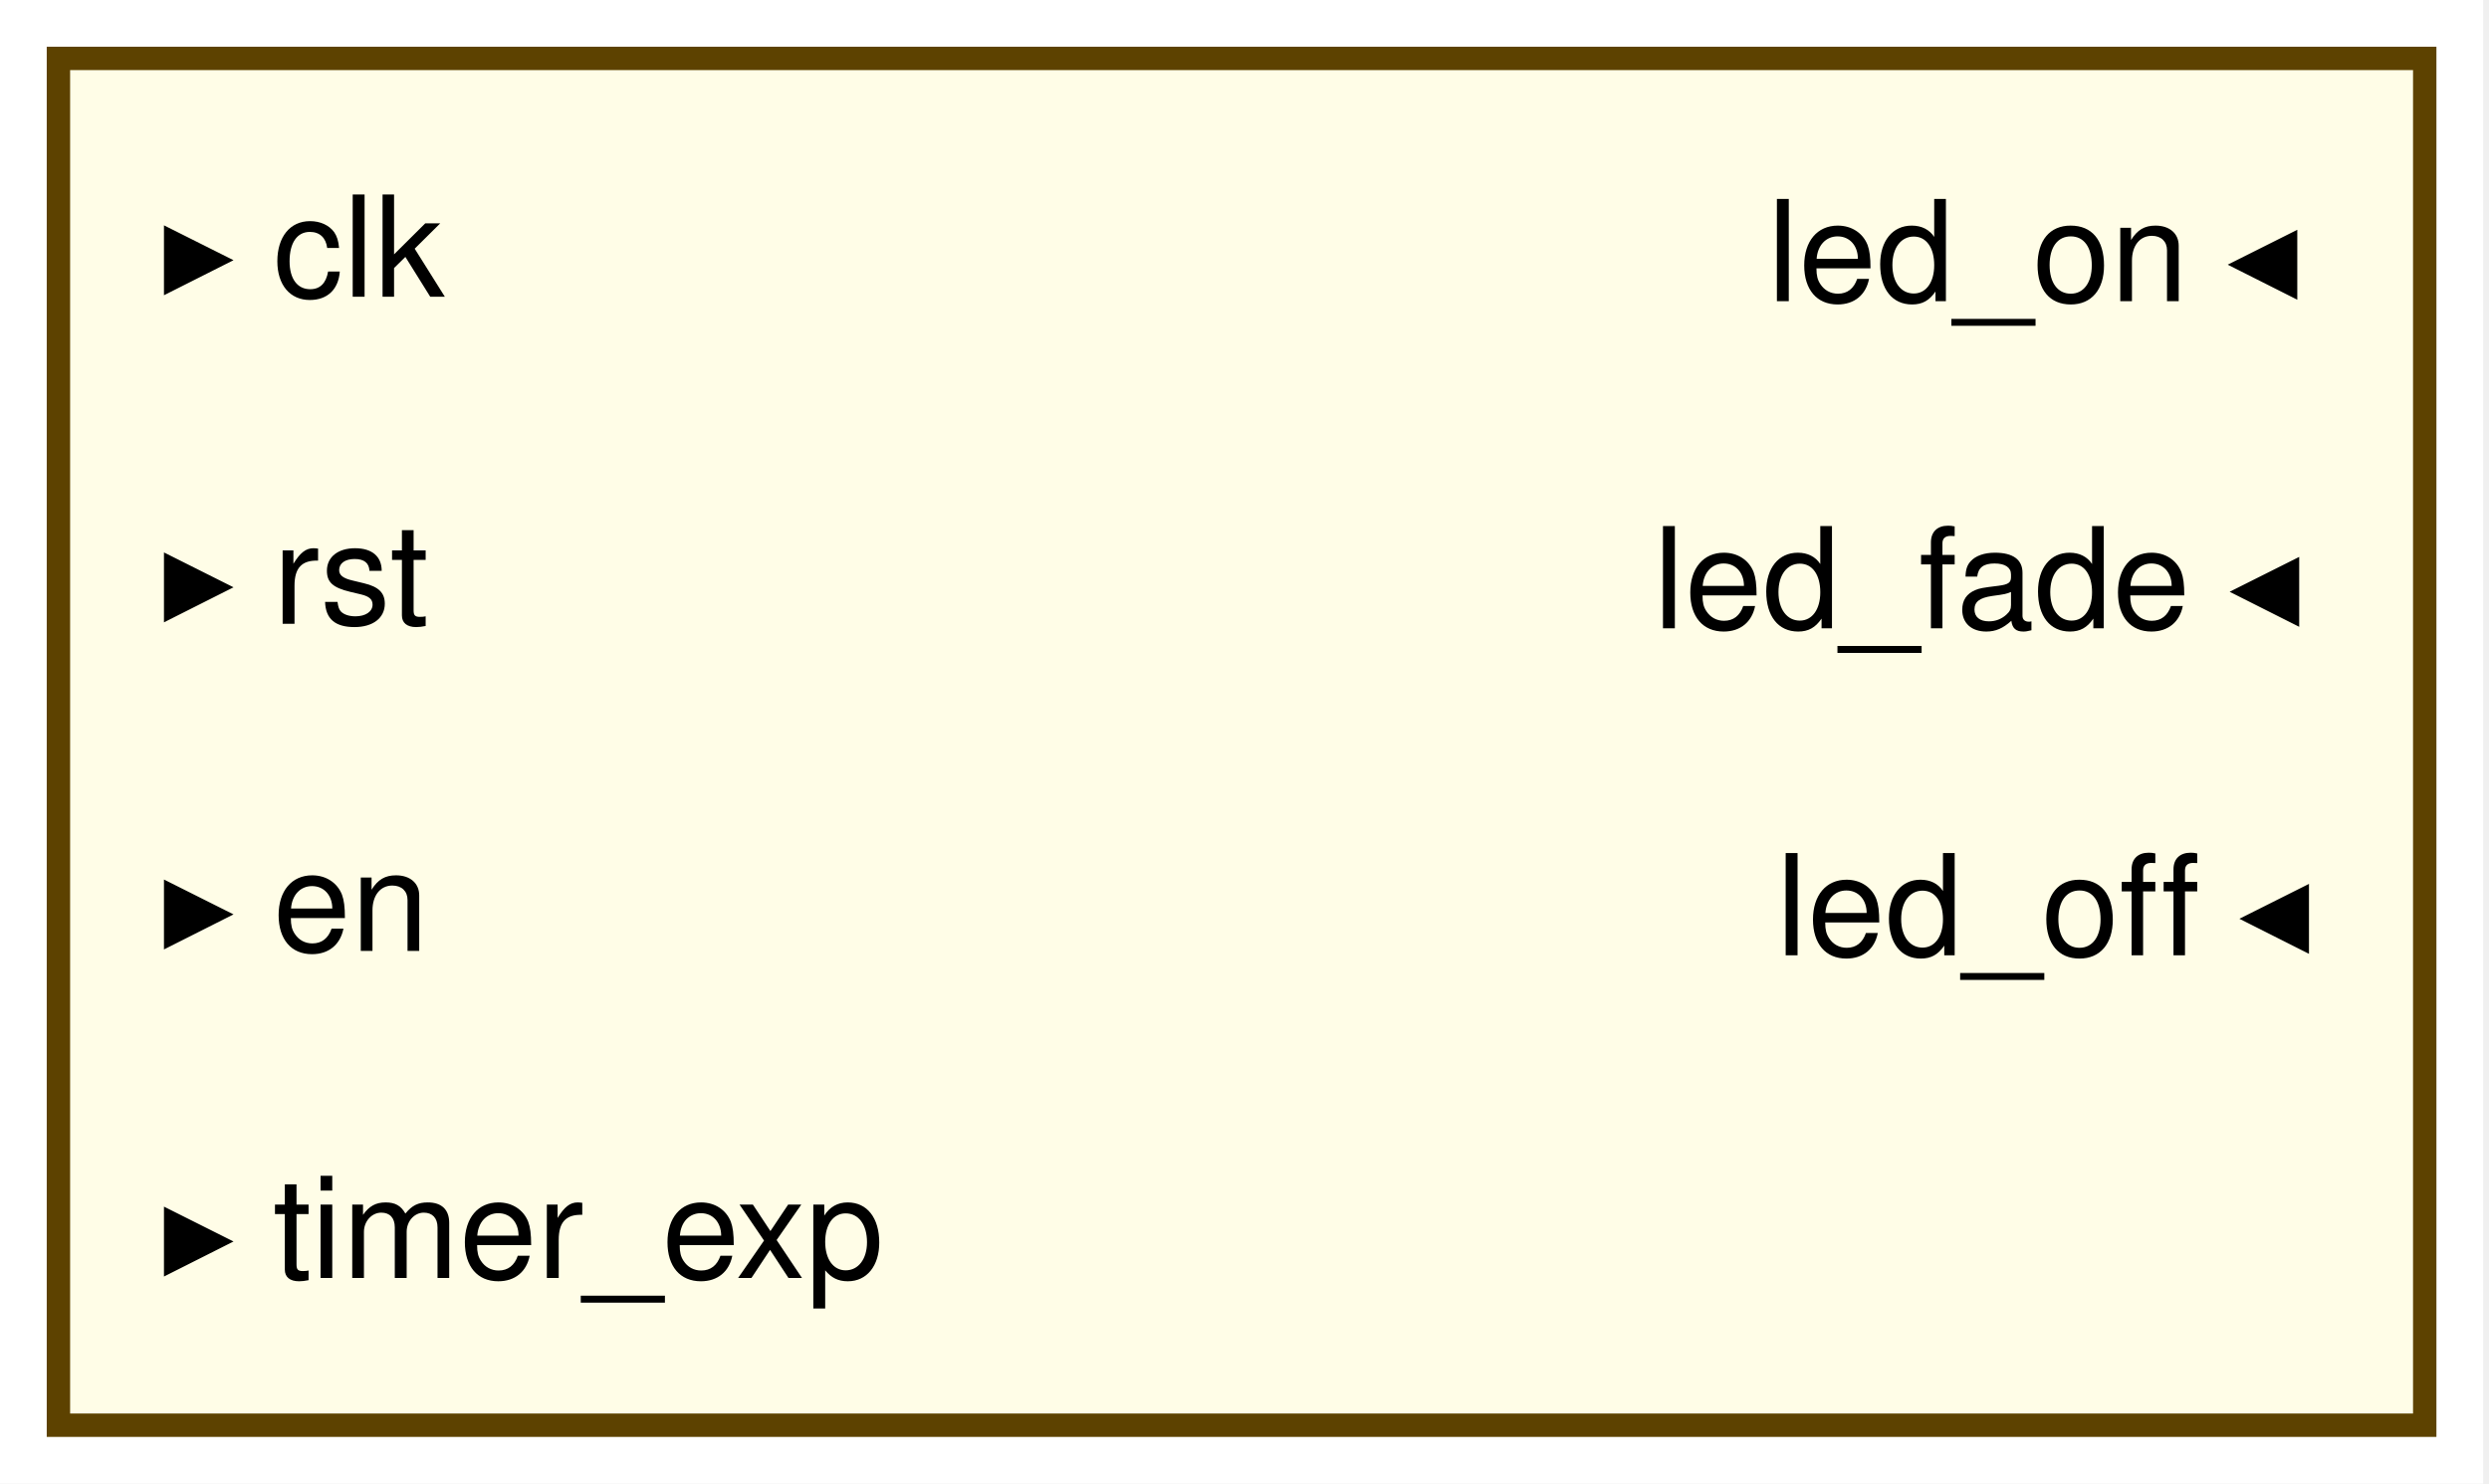
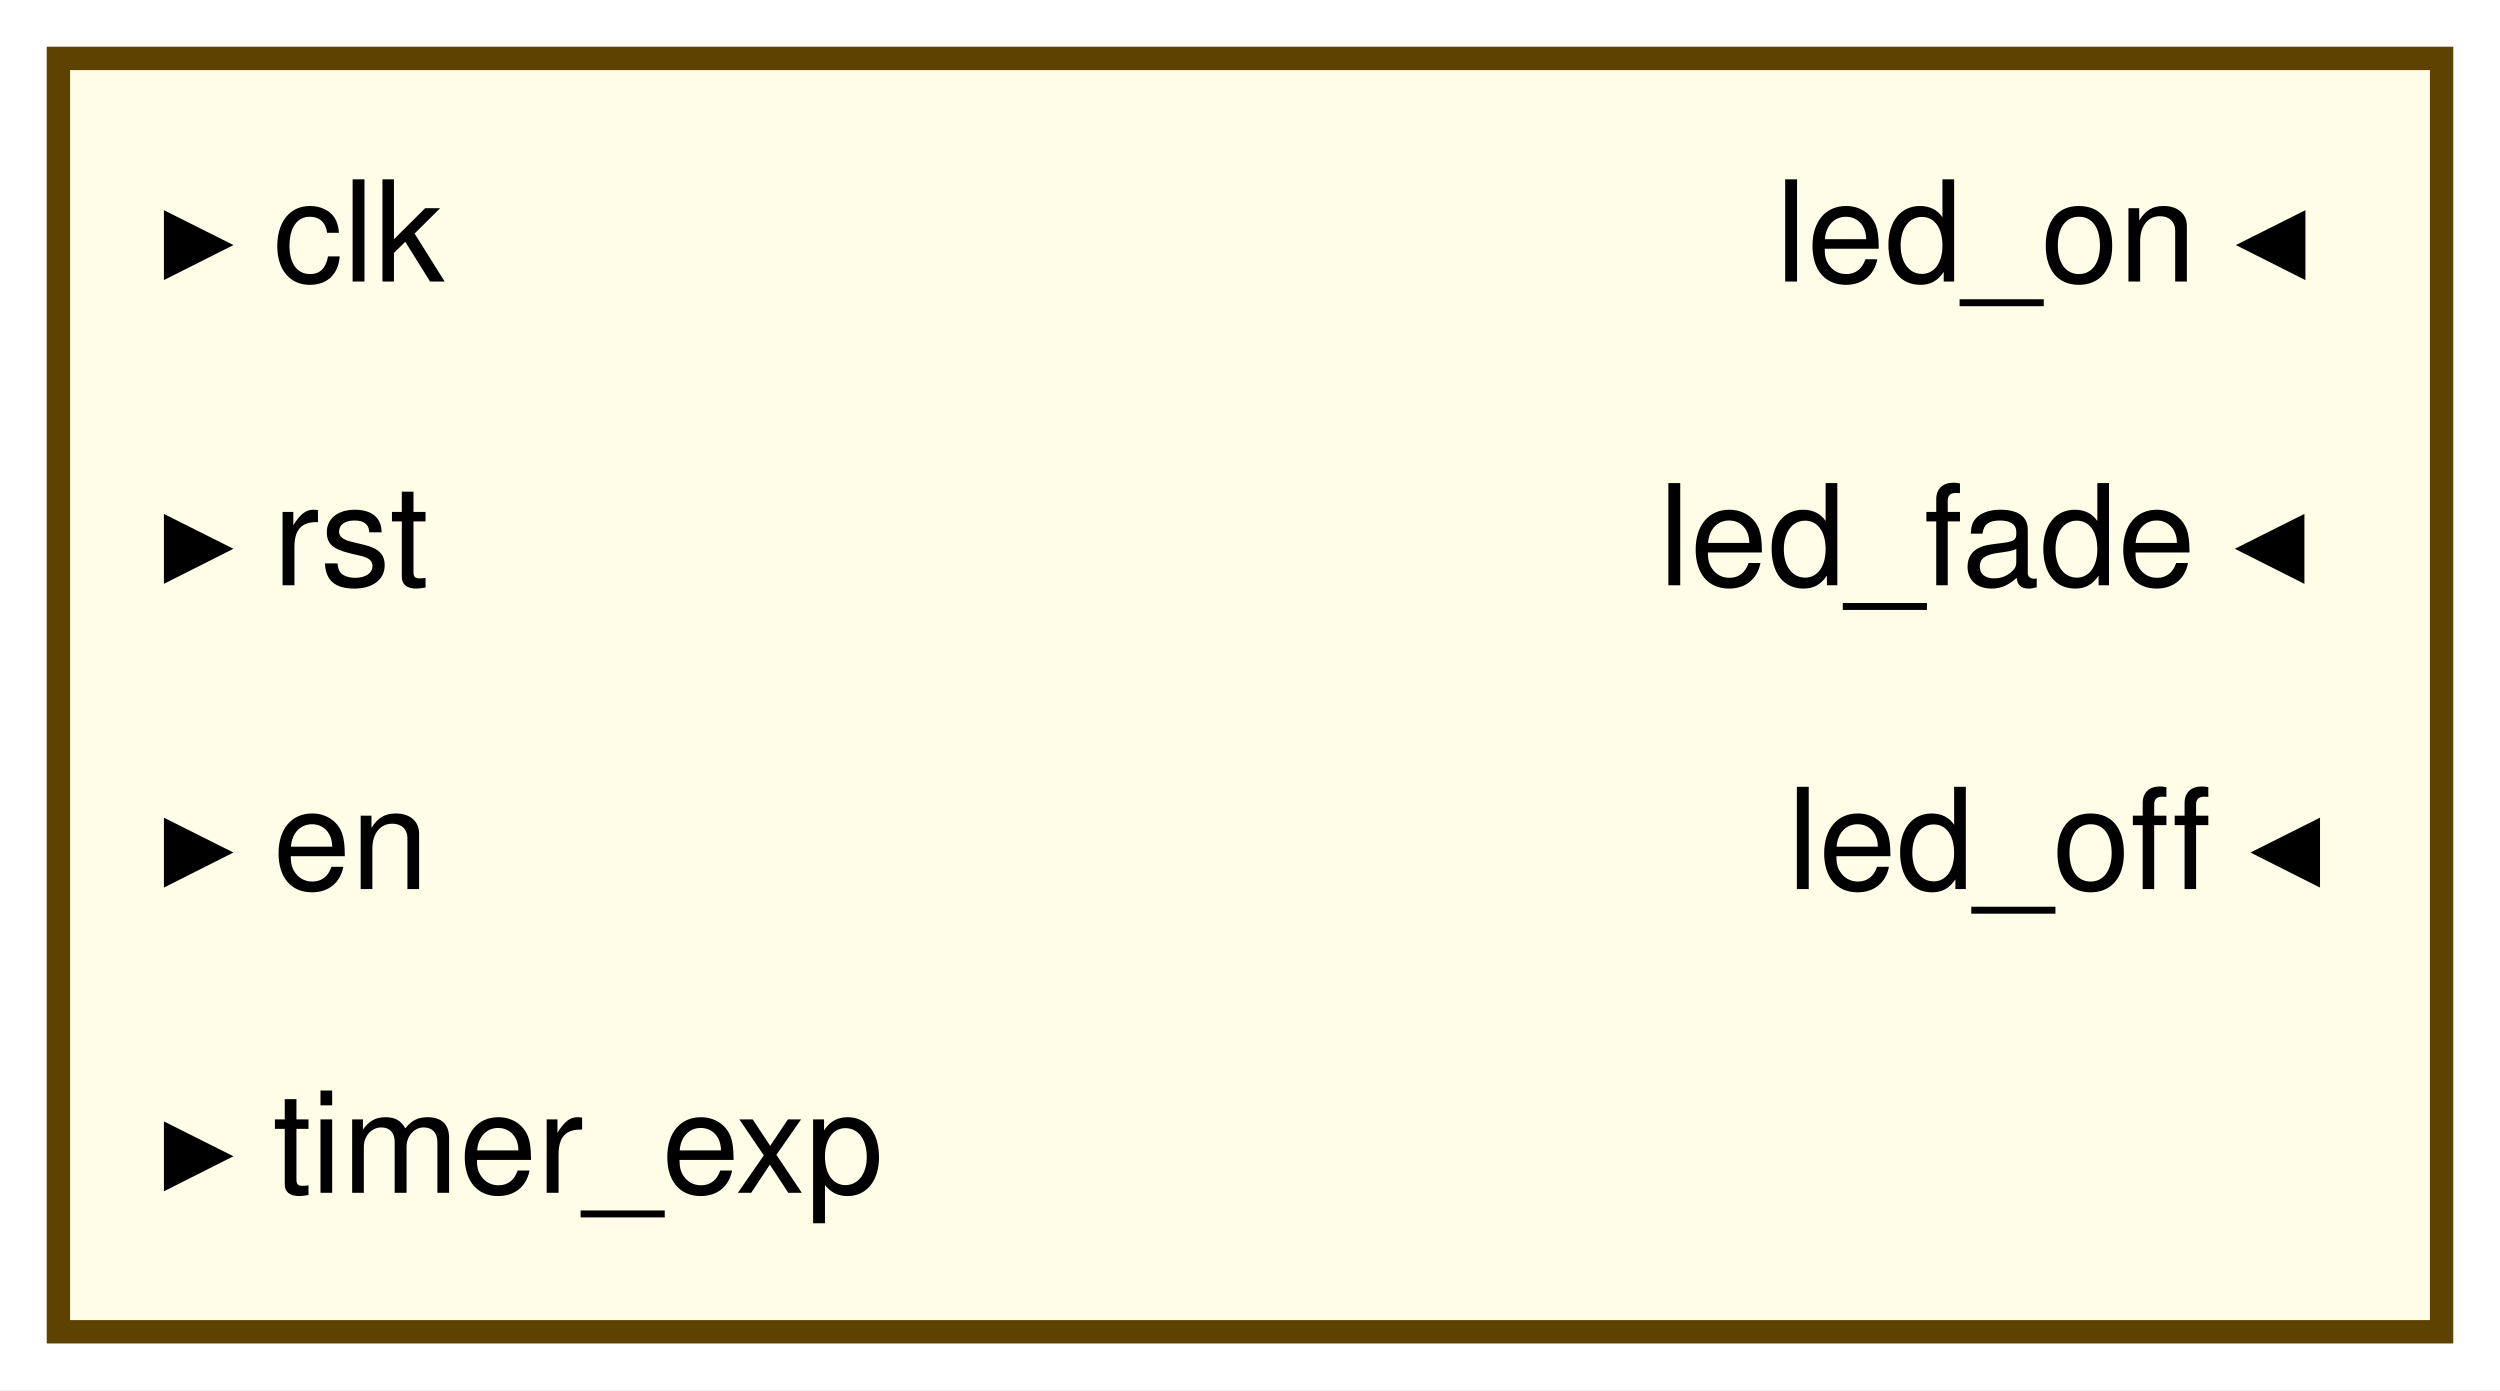
- <svg xmlns="http://www.w3.org/2000/svg" width="213pt" height="127pt" viewBox="0.00 0.00 213.00 127.00">
-   <g id="graph0" class="graph" transform="scale(1 1) rotate(0) translate(4 123)">
-     <polygon fill="white" stroke="none" points="-4,4 -4,-123 208.5,-123 208.5,4 -4,4" />
+ <svg xmlns="http://www.w3.org/2000/svg" width="214pt" height="119pt" viewBox="0.00 0.00 214.00 119.00">
+   <g id="graph0" class="graph" transform="scale(1 1) rotate(0) translate(4 115)">
+     <polygon fill="white" stroke="transparent" points="-4,4 -4,-115 210,-115 210,4 -4,4" />
    <g id="node1" class="node">
-       <polygon fill="#fffde7" stroke="none" points="0,0 0,-119 204.5,-119 204.5,0 0,0" />
-       <text xml:space="preserve" text-anchor="start" x="10" y="-97.6" font-family="Helvetica,sans-Serif" font-size="12.00">▸ clk</text>
-       <text xml:space="preserve" text-anchor="start" x="103" y="-96.47" font-family="Helvetica,sans-Serif" font-size="12.00"> </text>
-       <text xml:space="preserve" text-anchor="start" x="147.25" y="-97.22" font-family="Helvetica,sans-Serif" font-size="12.00">led_on ◂</text>
-       <text xml:space="preserve" text-anchor="start" x="10" y="-69.6" font-family="Helvetica,sans-Serif" font-size="12.00">▸ rst</text>
-       <text xml:space="preserve" text-anchor="start" x="103" y="-68.47" font-family="Helvetica,sans-Serif" font-size="12.00"> </text>
-       <text xml:space="preserve" text-anchor="start" x="137.5" y="-69.22" font-family="Helvetica,sans-Serif" font-size="12.00">led_fade ◂</text>
-       <text xml:space="preserve" text-anchor="start" x="10" y="-41.6" font-family="Helvetica,sans-Serif" font-size="12.00">▸ en</text>
-       <text xml:space="preserve" text-anchor="start" x="103" y="-40.48" font-family="Helvetica,sans-Serif" font-size="12.00"> </text>
-       <text xml:space="preserve" text-anchor="start" x="148" y="-41.23" font-family="Helvetica,sans-Serif" font-size="12.00">led_off ◂</text>
-       <text xml:space="preserve" text-anchor="start" x="10" y="-13.6" font-family="Helvetica,sans-Serif" font-size="12.00">▸ timer_exp</text>
-       <text xml:space="preserve" text-anchor="start" x="103" y="-12.47" font-family="Helvetica,sans-Serif" font-size="12.00"> </text>
-       <text xml:space="preserve" text-anchor="start" x="164.5" y="-12.47" font-family="Helvetica,sans-Serif" font-size="12.00"> </text>
-       <polygon fill="none" stroke="#5d4200" stroke-width="2" points="1,-1 1,-118 203.5,-118 203.5,-1 1,-1" />
+       <polygon fill="#fffde7" stroke="transparent" points="0,0 0,-111 206,-111 206,0 0,0" />
+       <text text-anchor="start" x="10" y="-90.9" font-family="Helvetica,sans-Serif" font-size="12.00">▸ clk</text>
+       <text text-anchor="start" x="103" y="-90.9" font-family="Helvetica,sans-Serif" font-size="12.00"> </text>
+       <text text-anchor="start" x="148" y="-90.9" font-family="Helvetica,sans-Serif" font-size="12.00">led_on ◂</text>
+       <text text-anchor="start" x="10" y="-64.9" font-family="Helvetica,sans-Serif" font-size="12.00">▸ rst</text>
+       <text text-anchor="start" x="103" y="-64.9" font-family="Helvetica,sans-Serif" font-size="12.00"> </text>
+       <text text-anchor="start" x="138" y="-64.9" font-family="Helvetica,sans-Serif" font-size="12.00">led_fade ◂</text>
+       <text text-anchor="start" x="10" y="-38.9" font-family="Helvetica,sans-Serif" font-size="12.00">▸ en</text>
+       <text text-anchor="start" x="103" y="-38.9" font-family="Helvetica,sans-Serif" font-size="12.00"> </text>
+       <text text-anchor="start" x="149" y="-38.9" font-family="Helvetica,sans-Serif" font-size="12.00">led_off ◂</text>
+       <text text-anchor="start" x="10" y="-12.9" font-family="Helvetica,sans-Serif" font-size="12.00">▸ timer_exp</text>
+       <text text-anchor="start" x="103" y="-12.9" font-family="Helvetica,sans-Serif" font-size="12.00"> </text>
+       <text text-anchor="start" x="165" y="-12.9" font-family="Helvetica,sans-Serif" font-size="12.00"> </text>
+       <polygon fill="none" stroke="#5d4200" stroke-width="2" points="1,-1 1,-110 205,-110 205,-1 1,-1" />
    </g>
  </g>
</svg>
